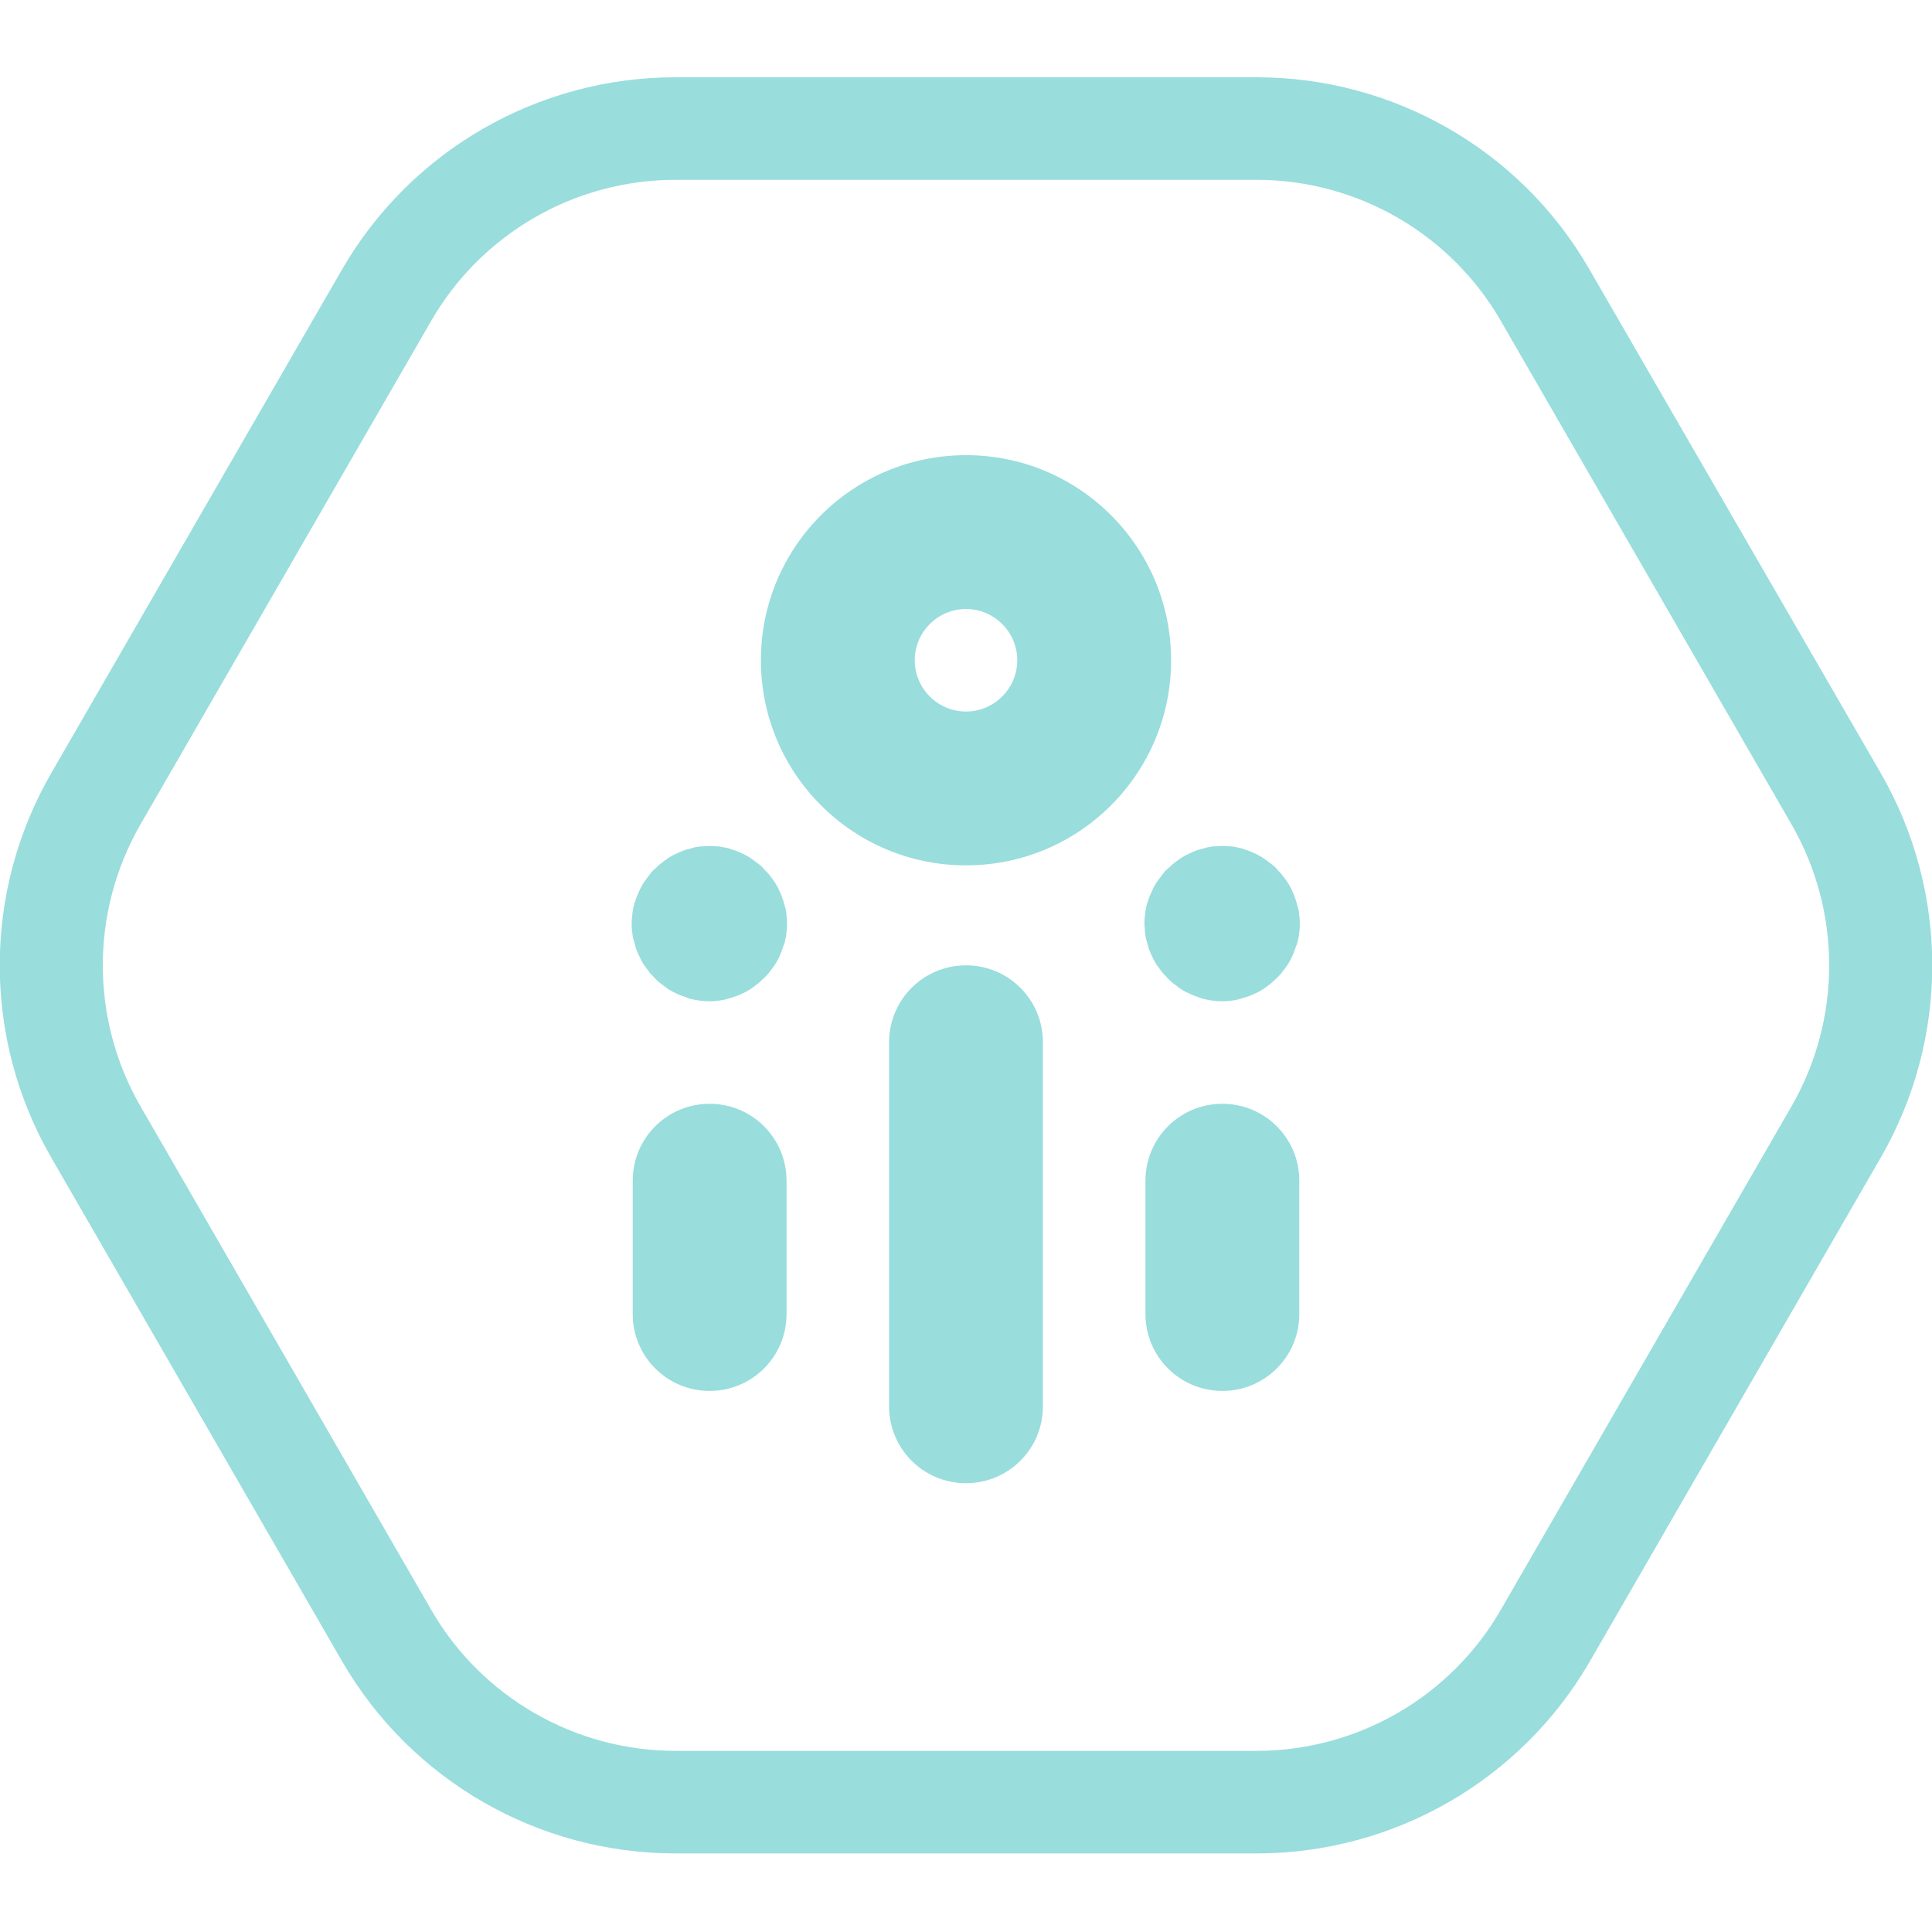
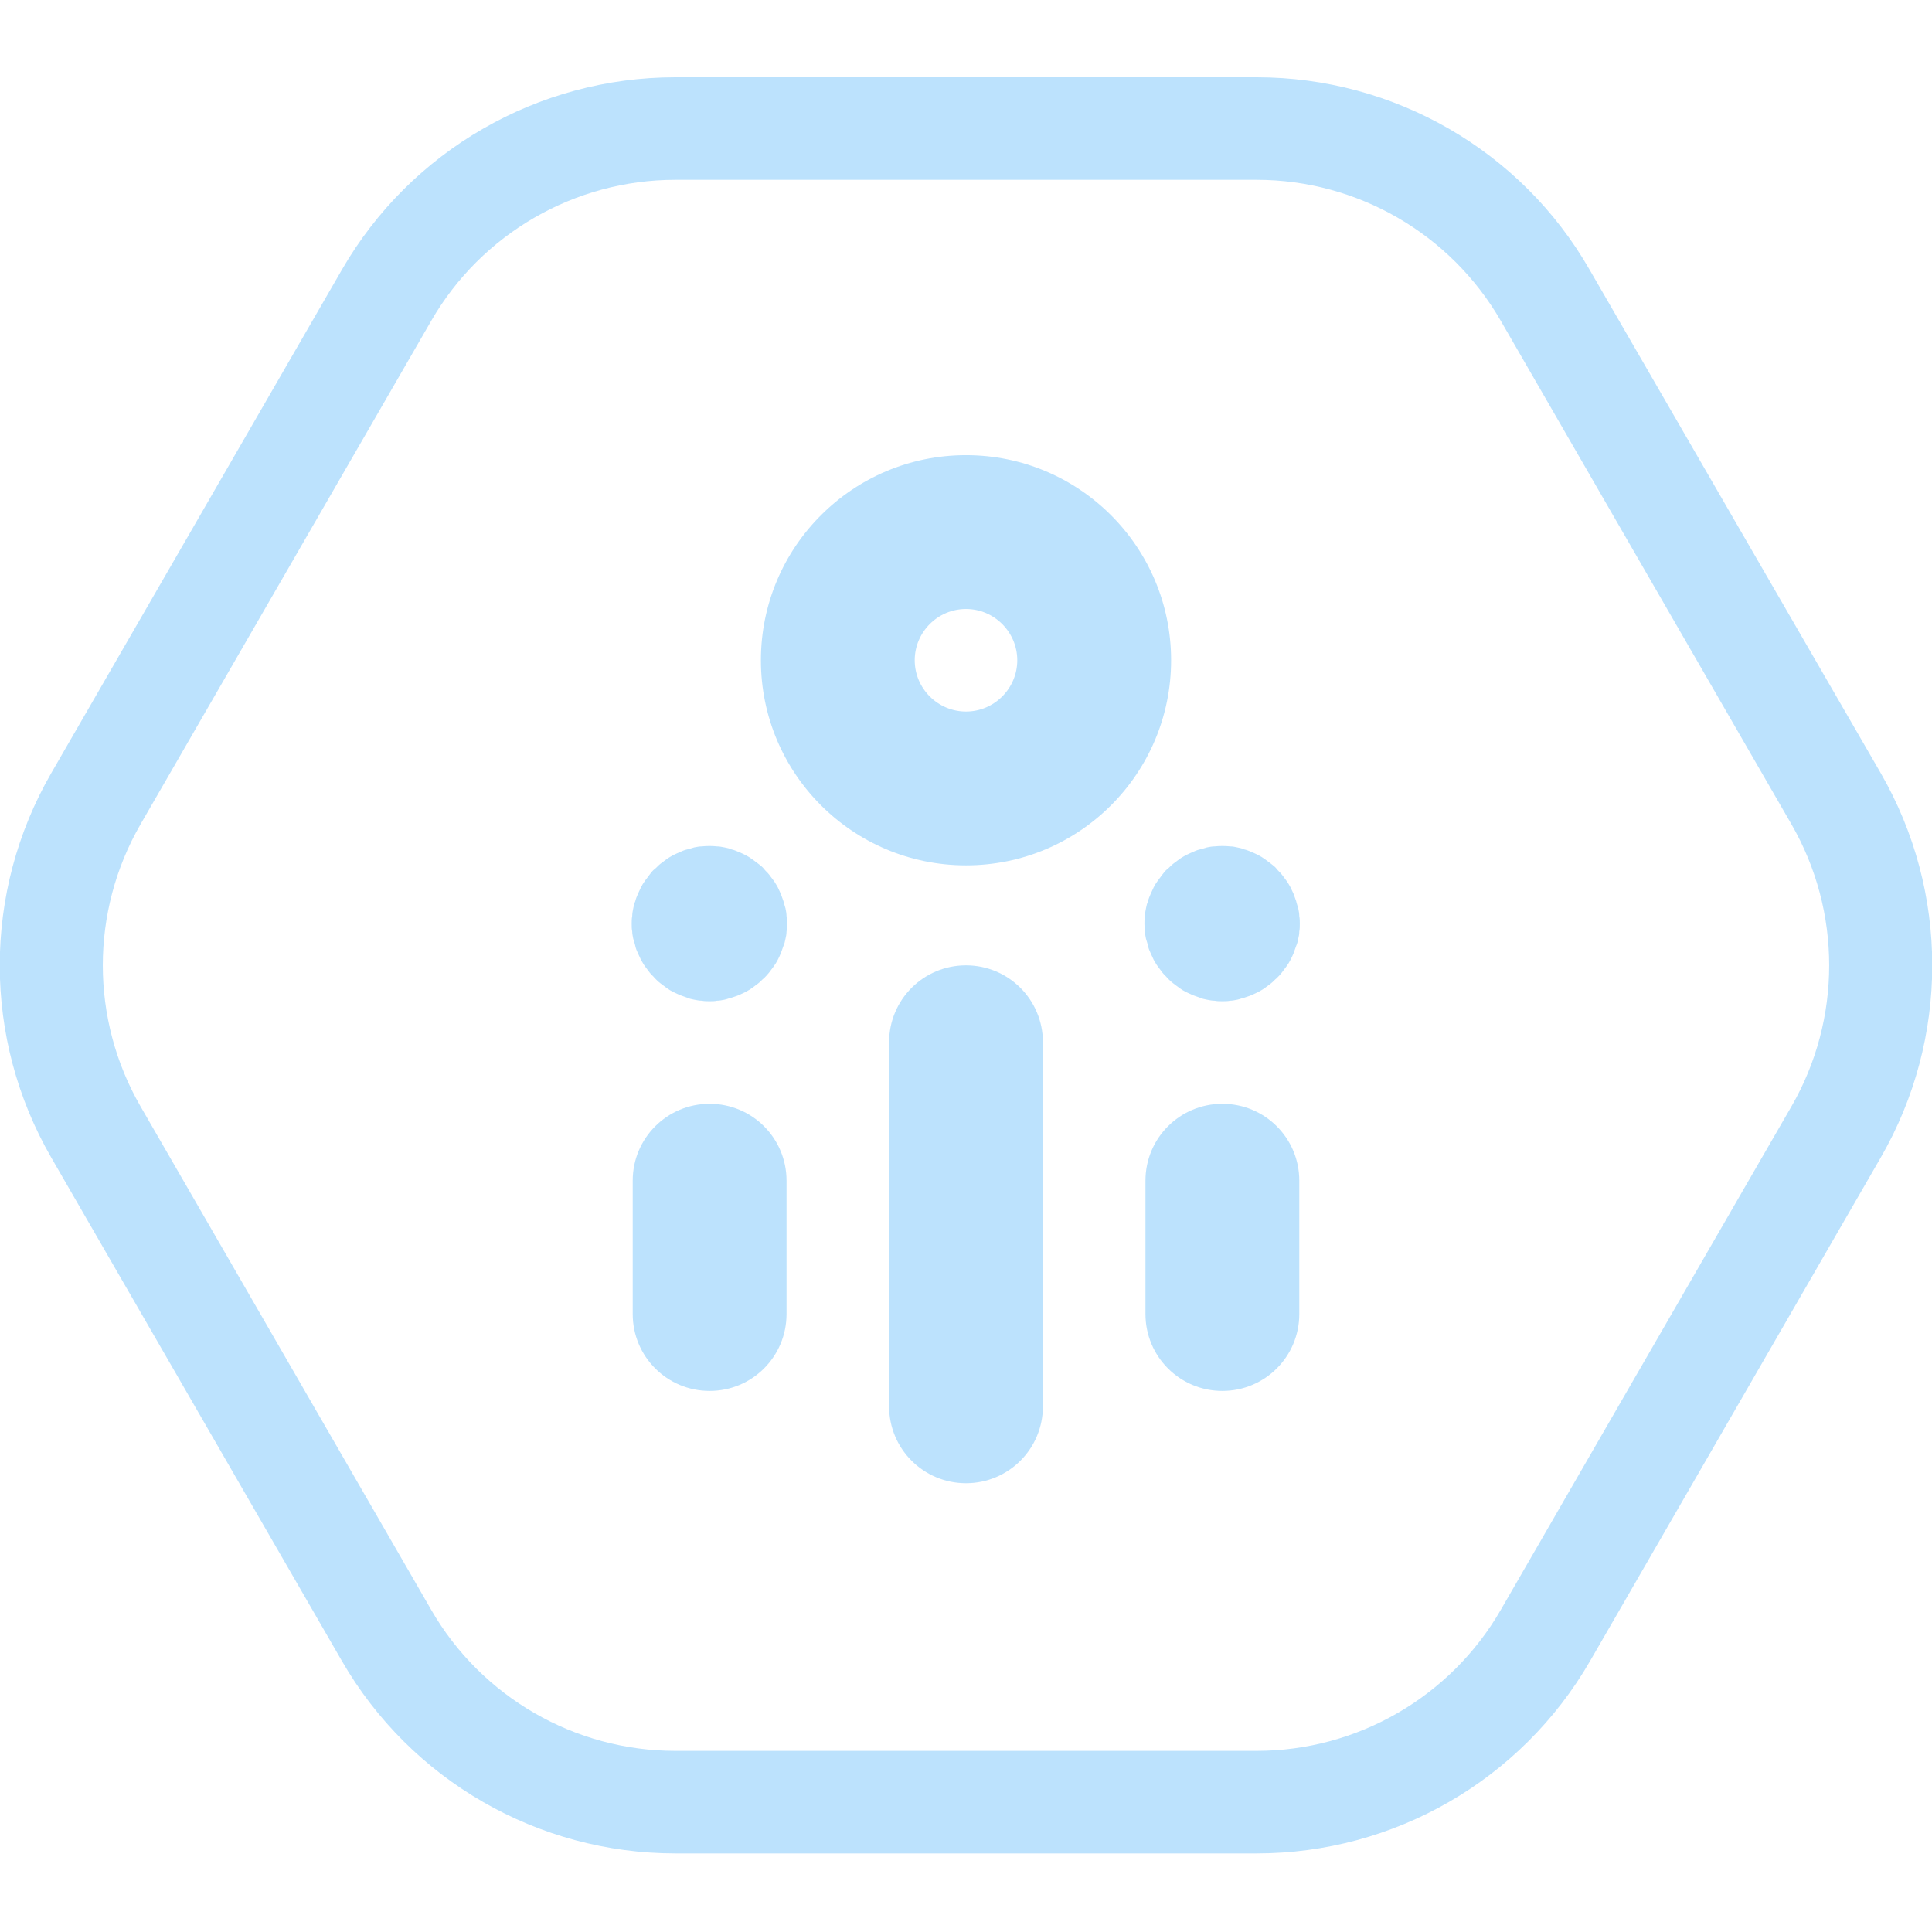
<svg xmlns="http://www.w3.org/2000/svg" width="100" height="100" viewBox="0 0 100 100" fill="none">
  <g clip-path="url(#clip0)">
-     <path d="M65.048 9.308C70.249 9.308 75.08 12.095 77.68 16.606L92.728 42.668C95.329 47.179 95.329 52.753 92.728 57.264L77.68 83.326C75.08 87.838 70.249 90.624 65.048 90.624H34.952C29.75 90.624 24.92 87.838 22.32 83.326L7.272 57.264C4.671 52.753 4.671 47.179 7.272 42.668L22.32 16.606C24.92 12.095 29.75 9.308 34.952 9.308H65.048ZM65.048 4H34.952C27.84 4 21.258 7.795 17.702 13.952L2.654 40.014C-0.902 46.171 -0.902 53.761 2.654 59.918L17.702 85.98C21.258 92.137 27.84 95.932 34.952 95.932H65.048C72.16 95.932 78.742 92.137 82.298 85.98L97.346 59.918C100.902 53.761 100.902 46.171 97.346 40.014L82.272 13.952C78.742 7.795 72.16 4 65.048 4Z" fill="#99dddd" />
-     <path d="M50 76.771C47.797 76.771 46.019 74.993 46.019 72.79V53.947C46.019 51.744 47.797 49.966 50 49.966C52.203 49.966 53.981 51.744 53.981 53.947V72.79C53.981 74.993 52.203 76.771 50 76.771Z" fill="#99dddd" />
-     <path d="M36.73 71.994C34.528 71.994 32.749 70.216 32.749 68.013V61.112C32.749 58.91 34.528 57.132 36.73 57.132C38.933 57.132 40.711 58.91 40.711 61.112V68.013C40.711 70.216 38.933 71.994 36.73 71.994Z" fill="#99dddd" />
-     <path d="M36.73 51.824C36.598 51.824 36.465 51.824 36.332 51.797C36.2 51.797 36.067 51.771 35.934 51.744C35.801 51.718 35.669 51.691 35.563 51.638C35.43 51.585 35.324 51.558 35.191 51.505C35.085 51.452 34.952 51.399 34.846 51.346C34.74 51.293 34.607 51.213 34.501 51.134C34.395 51.054 34.289 50.974 34.183 50.895C34.076 50.815 33.97 50.709 33.891 50.63C33.811 50.523 33.705 50.444 33.625 50.338C33.546 50.231 33.466 50.125 33.386 50.019C33.307 49.913 33.254 49.807 33.174 49.674C33.121 49.568 33.068 49.435 33.015 49.329C32.962 49.223 32.909 49.09 32.882 48.958C32.856 48.825 32.803 48.692 32.776 48.586C32.749 48.453 32.723 48.321 32.723 48.215C32.696 48.082 32.696 47.949 32.696 47.816C32.696 47.684 32.696 47.551 32.723 47.418C32.723 47.286 32.749 47.153 32.776 47.02C32.803 46.888 32.829 46.755 32.882 46.649C32.909 46.516 32.962 46.41 33.015 46.277C33.068 46.171 33.121 46.038 33.174 45.932C33.227 45.826 33.307 45.693 33.386 45.587C33.466 45.481 33.546 45.375 33.625 45.269C33.705 45.162 33.785 45.056 33.891 44.977C33.997 44.897 34.076 44.791 34.183 44.711C34.289 44.632 34.395 44.552 34.501 44.472C34.607 44.393 34.713 44.34 34.846 44.26C34.952 44.207 35.085 44.154 35.191 44.101C35.324 44.048 35.43 43.995 35.563 43.968C35.695 43.942 35.828 43.889 35.934 43.862C36.067 43.836 36.2 43.809 36.332 43.809C36.598 43.782 36.863 43.782 37.102 43.809C37.235 43.809 37.367 43.836 37.5 43.862C37.633 43.889 37.765 43.915 37.871 43.968C38.004 43.995 38.11 44.048 38.243 44.101C38.376 44.154 38.482 44.207 38.588 44.26C38.694 44.313 38.827 44.393 38.933 44.472C39.039 44.552 39.145 44.632 39.252 44.711C39.358 44.791 39.464 44.87 39.544 44.977C39.623 45.083 39.729 45.162 39.809 45.269C39.889 45.375 39.968 45.481 40.048 45.587C40.127 45.693 40.181 45.799 40.26 45.932C40.313 46.038 40.366 46.171 40.419 46.277C40.472 46.41 40.499 46.516 40.552 46.649C40.579 46.781 40.632 46.914 40.658 47.02C40.685 47.153 40.711 47.286 40.711 47.418C40.738 47.551 40.738 47.684 40.738 47.816C40.738 47.949 40.738 48.082 40.711 48.215C40.711 48.347 40.685 48.48 40.658 48.586C40.632 48.719 40.605 48.851 40.552 48.958C40.499 49.09 40.472 49.196 40.419 49.329C40.366 49.462 40.313 49.568 40.26 49.674C40.207 49.78 40.127 49.913 40.048 50.019C39.968 50.125 39.889 50.231 39.809 50.338C39.729 50.444 39.623 50.55 39.544 50.63C39.437 50.709 39.358 50.815 39.252 50.895C39.145 50.974 39.039 51.054 38.933 51.134C38.827 51.213 38.721 51.267 38.588 51.346C38.482 51.399 38.349 51.452 38.243 51.505C38.137 51.558 38.004 51.585 37.871 51.638C37.739 51.665 37.633 51.718 37.5 51.744C37.367 51.771 37.235 51.797 37.102 51.797C36.996 51.824 36.863 51.824 36.73 51.824Z" fill="#99dddd" />
-     <path d="M63.27 71.994C61.067 71.994 59.289 70.216 59.289 68.013V61.112C59.289 58.91 61.067 57.132 63.27 57.132C65.472 57.132 67.251 58.91 67.251 61.112V68.013C67.251 70.216 65.472 71.994 63.27 71.994Z" fill="#99dddd" />
-     <path d="M63.27 51.824C63.137 51.824 63.004 51.824 62.872 51.797C62.739 51.797 62.606 51.771 62.474 51.744C62.341 51.718 62.208 51.691 62.102 51.638C61.969 51.585 61.863 51.558 61.73 51.505C61.624 51.452 61.492 51.399 61.385 51.346C61.279 51.293 61.147 51.213 61.04 51.134C60.934 51.054 60.828 50.974 60.722 50.895C60.616 50.815 60.51 50.709 60.43 50.63C60.35 50.523 60.244 50.444 60.164 50.338C60.085 50.231 60.005 50.125 59.926 50.019C59.846 49.913 59.793 49.807 59.713 49.674C59.66 49.568 59.607 49.435 59.554 49.329C59.501 49.223 59.448 49.09 59.421 48.958C59.395 48.825 59.342 48.692 59.315 48.586C59.289 48.453 59.262 48.321 59.262 48.215C59.262 48.082 59.236 47.949 59.236 47.816C59.236 47.684 59.236 47.551 59.262 47.418C59.262 47.286 59.289 47.153 59.315 47.02C59.342 46.888 59.368 46.755 59.421 46.649C59.448 46.516 59.501 46.41 59.554 46.277C59.607 46.171 59.66 46.038 59.713 45.932C59.767 45.826 59.846 45.693 59.926 45.587C60.005 45.481 60.085 45.375 60.164 45.269C60.244 45.162 60.324 45.056 60.43 44.977C60.536 44.897 60.616 44.791 60.722 44.711C60.828 44.632 60.934 44.552 61.04 44.472C61.147 44.393 61.253 44.34 61.385 44.26C61.492 44.207 61.624 44.154 61.73 44.101C61.863 44.048 61.969 43.995 62.102 43.968C62.235 43.942 62.367 43.889 62.474 43.862C62.606 43.836 62.739 43.809 62.872 43.809C63.137 43.782 63.402 43.782 63.668 43.809C63.8 43.809 63.933 43.836 64.039 43.862C64.172 43.889 64.305 43.915 64.411 43.968C64.543 43.995 64.65 44.048 64.782 44.101C64.915 44.154 65.021 44.207 65.127 44.26C65.234 44.313 65.366 44.393 65.472 44.472C65.579 44.552 65.685 44.632 65.791 44.711C65.897 44.791 66.003 44.87 66.083 44.977C66.162 45.083 66.269 45.162 66.348 45.269C66.428 45.375 66.507 45.481 66.587 45.587C66.667 45.693 66.72 45.799 66.799 45.932C66.853 46.038 66.906 46.171 66.959 46.277C67.012 46.41 67.038 46.516 67.091 46.649C67.118 46.781 67.171 46.914 67.198 47.02C67.224 47.153 67.251 47.286 67.251 47.418C67.277 47.551 67.277 47.684 67.277 47.816C67.277 47.949 67.277 48.082 67.251 48.215C67.251 48.347 67.224 48.48 67.198 48.586C67.171 48.719 67.144 48.851 67.091 48.958C67.038 49.09 67.012 49.196 66.959 49.329C66.906 49.462 66.853 49.568 66.799 49.674C66.746 49.78 66.667 49.913 66.587 50.019C66.507 50.125 66.428 50.231 66.348 50.338C66.269 50.444 66.162 50.55 66.083 50.63C65.977 50.709 65.897 50.815 65.791 50.895C65.685 50.974 65.579 51.054 65.472 51.134C65.366 51.213 65.26 51.267 65.127 51.346C65.021 51.399 64.888 51.452 64.782 51.505C64.676 51.558 64.543 51.585 64.411 51.638C64.278 51.665 64.172 51.718 64.039 51.744C63.907 51.771 63.774 51.797 63.668 51.797C63.535 51.824 63.402 51.824 63.27 51.824Z" fill="#99dddd" />
-     <path d="M50 44.791C44.135 44.791 39.384 40.04 39.384 34.175C39.384 28.31 44.135 23.559 50 23.559C55.865 23.559 60.616 28.31 60.616 34.175C60.616 40.04 55.865 44.791 50 44.791ZM50 31.521C48.54 31.521 47.346 32.715 47.346 34.175C47.346 35.635 48.54 36.829 50 36.829C51.46 36.829 52.654 35.635 52.654 34.175C52.654 32.715 51.46 31.521 50 31.521Z" fill="#99dddd" />
+     <path d="M65.048 9.308C70.249 9.308 75.08 12.095 77.68 16.606L92.728 42.668C95.329 47.179 95.329 52.753 92.728 57.264L77.68 83.326C75.08 87.838 70.249 90.624 65.048 90.624H34.952C29.75 90.624 24.92 87.838 22.32 83.326L7.272 57.264C4.671 52.753 4.671 47.179 7.272 42.668L22.32 16.606C24.92 12.095 29.75 9.308 34.952 9.308H65.048ZM65.048 4H34.952C27.84 4 21.258 7.795 17.702 13.952L2.654 40.014C-0.902 46.171 -0.902 53.761 2.654 59.918L17.702 85.98C21.258 92.137 27.84 95.932 34.952 95.932H65.048C72.16 95.932 78.742 92.137 82.298 85.98L97.346 59.918C100.902 53.761 100.902 46.171 97.346 40.014L82.272 13.952C78.742 7.795 72.16 4 65.048 4Z" fill="#BCE2FD" />
+     <path d="M50 76.771C47.797 76.771 46.019 74.993 46.019 72.79V53.947C46.019 51.744 47.797 49.966 50 49.966C52.203 49.966 53.981 51.744 53.981 53.947V72.79C53.981 74.993 52.203 76.771 50 76.771Z" fill="#BCE2FD" />
+     <path d="M36.73 71.994C34.528 71.994 32.749 70.216 32.749 68.013V61.112C32.749 58.91 34.528 57.132 36.73 57.132C38.933 57.132 40.711 58.91 40.711 61.112V68.013C40.711 70.216 38.933 71.994 36.73 71.994Z" fill="#BCE2FD" />
+     <path d="M36.73 51.824C36.598 51.824 36.465 51.824 36.332 51.797C36.2 51.797 36.067 51.771 35.934 51.744C35.801 51.718 35.669 51.691 35.563 51.638C35.43 51.585 35.324 51.558 35.191 51.505C35.085 51.452 34.952 51.399 34.846 51.346C34.74 51.293 34.607 51.213 34.501 51.134C34.395 51.054 34.289 50.974 34.183 50.895C34.076 50.815 33.97 50.709 33.891 50.63C33.811 50.523 33.705 50.444 33.625 50.338C33.546 50.231 33.466 50.125 33.386 50.019C33.307 49.913 33.254 49.807 33.174 49.674C33.121 49.568 33.068 49.435 33.015 49.329C32.962 49.223 32.909 49.09 32.882 48.958C32.856 48.825 32.803 48.692 32.776 48.586C32.749 48.453 32.723 48.321 32.723 48.215C32.696 48.082 32.696 47.949 32.696 47.816C32.696 47.684 32.696 47.551 32.723 47.418C32.723 47.286 32.749 47.153 32.776 47.02C32.803 46.888 32.829 46.755 32.882 46.649C32.909 46.516 32.962 46.41 33.015 46.277C33.068 46.171 33.121 46.038 33.174 45.932C33.227 45.826 33.307 45.693 33.386 45.587C33.466 45.481 33.546 45.375 33.625 45.269C33.705 45.162 33.785 45.056 33.891 44.977C33.997 44.897 34.076 44.791 34.183 44.711C34.289 44.632 34.395 44.552 34.501 44.472C34.607 44.393 34.713 44.34 34.846 44.26C34.952 44.207 35.085 44.154 35.191 44.101C35.324 44.048 35.43 43.995 35.563 43.968C35.695 43.942 35.828 43.889 35.934 43.862C36.067 43.836 36.2 43.809 36.332 43.809C36.598 43.782 36.863 43.782 37.102 43.809C37.235 43.809 37.367 43.836 37.5 43.862C37.633 43.889 37.765 43.915 37.871 43.968C38.004 43.995 38.11 44.048 38.243 44.101C38.376 44.154 38.482 44.207 38.588 44.26C38.694 44.313 38.827 44.393 38.933 44.472C39.039 44.552 39.145 44.632 39.252 44.711C39.358 44.791 39.464 44.87 39.544 44.977C39.623 45.083 39.729 45.162 39.809 45.269C39.889 45.375 39.968 45.481 40.048 45.587C40.127 45.693 40.181 45.799 40.26 45.932C40.313 46.038 40.366 46.171 40.419 46.277C40.472 46.41 40.499 46.516 40.552 46.649C40.579 46.781 40.632 46.914 40.658 47.02C40.685 47.153 40.711 47.286 40.711 47.418C40.738 47.551 40.738 47.684 40.738 47.816C40.738 47.949 40.738 48.082 40.711 48.215C40.711 48.347 40.685 48.48 40.658 48.586C40.632 48.719 40.605 48.851 40.552 48.958C40.499 49.09 40.472 49.196 40.419 49.329C40.366 49.462 40.313 49.568 40.26 49.674C40.207 49.78 40.127 49.913 40.048 50.019C39.968 50.125 39.889 50.231 39.809 50.338C39.729 50.444 39.623 50.55 39.544 50.63C39.437 50.709 39.358 50.815 39.252 50.895C39.145 50.974 39.039 51.054 38.933 51.134C38.827 51.213 38.721 51.267 38.588 51.346C38.482 51.399 38.349 51.452 38.243 51.505C38.137 51.558 38.004 51.585 37.871 51.638C37.739 51.665 37.633 51.718 37.5 51.744C37.367 51.771 37.235 51.797 37.102 51.797C36.996 51.824 36.863 51.824 36.73 51.824Z" fill="#BCE2FD" />
+     <path d="M63.27 71.994C61.067 71.994 59.289 70.216 59.289 68.013V61.112C59.289 58.91 61.067 57.132 63.27 57.132C65.472 57.132 67.251 58.91 67.251 61.112V68.013C67.251 70.216 65.472 71.994 63.27 71.994Z" fill="#BCE2FD" />
+     <path d="M63.27 51.824C63.137 51.824 63.004 51.824 62.872 51.797C62.739 51.797 62.606 51.771 62.474 51.744C62.341 51.718 62.208 51.691 62.102 51.638C61.969 51.585 61.863 51.558 61.73 51.505C61.624 51.452 61.492 51.399 61.385 51.346C61.279 51.293 61.147 51.213 61.04 51.134C60.934 51.054 60.828 50.974 60.722 50.895C60.616 50.815 60.51 50.709 60.43 50.63C60.35 50.523 60.244 50.444 60.164 50.338C60.085 50.231 60.005 50.125 59.926 50.019C59.846 49.913 59.793 49.807 59.713 49.674C59.66 49.568 59.607 49.435 59.554 49.329C59.501 49.223 59.448 49.09 59.421 48.958C59.395 48.825 59.342 48.692 59.315 48.586C59.289 48.453 59.262 48.321 59.262 48.215C59.262 48.082 59.236 47.949 59.236 47.816C59.236 47.684 59.236 47.551 59.262 47.418C59.262 47.286 59.289 47.153 59.315 47.02C59.342 46.888 59.368 46.755 59.421 46.649C59.448 46.516 59.501 46.41 59.554 46.277C59.607 46.171 59.66 46.038 59.713 45.932C59.767 45.826 59.846 45.693 59.926 45.587C60.005 45.481 60.085 45.375 60.164 45.269C60.244 45.162 60.324 45.056 60.43 44.977C60.536 44.897 60.616 44.791 60.722 44.711C60.828 44.632 60.934 44.552 61.04 44.472C61.147 44.393 61.253 44.34 61.385 44.26C61.492 44.207 61.624 44.154 61.73 44.101C61.863 44.048 61.969 43.995 62.102 43.968C62.235 43.942 62.367 43.889 62.474 43.862C62.606 43.836 62.739 43.809 62.872 43.809C63.137 43.782 63.402 43.782 63.668 43.809C63.8 43.809 63.933 43.836 64.039 43.862C64.172 43.889 64.305 43.915 64.411 43.968C64.543 43.995 64.65 44.048 64.782 44.101C64.915 44.154 65.021 44.207 65.127 44.26C65.234 44.313 65.366 44.393 65.472 44.472C65.579 44.552 65.685 44.632 65.791 44.711C65.897 44.791 66.003 44.87 66.083 44.977C66.162 45.083 66.269 45.162 66.348 45.269C66.428 45.375 66.507 45.481 66.587 45.587C66.667 45.693 66.72 45.799 66.799 45.932C66.853 46.038 66.906 46.171 66.959 46.277C67.012 46.41 67.038 46.516 67.091 46.649C67.118 46.781 67.171 46.914 67.198 47.02C67.224 47.153 67.251 47.286 67.251 47.418C67.277 47.551 67.277 47.684 67.277 47.816C67.277 47.949 67.277 48.082 67.251 48.215C67.251 48.347 67.224 48.48 67.198 48.586C67.171 48.719 67.144 48.851 67.091 48.958C67.038 49.09 67.012 49.196 66.959 49.329C66.906 49.462 66.853 49.568 66.799 49.674C66.746 49.78 66.667 49.913 66.587 50.019C66.507 50.125 66.428 50.231 66.348 50.338C66.269 50.444 66.162 50.55 66.083 50.63C65.977 50.709 65.897 50.815 65.791 50.895C65.685 50.974 65.579 51.054 65.472 51.134C65.366 51.213 65.26 51.267 65.127 51.346C65.021 51.399 64.888 51.452 64.782 51.505C64.676 51.558 64.543 51.585 64.411 51.638C64.278 51.665 64.172 51.718 64.039 51.744C63.907 51.771 63.774 51.797 63.668 51.797C63.535 51.824 63.402 51.824 63.27 51.824Z" fill="#BCE2FD" />
+     <path d="M50 44.791C44.135 44.791 39.384 40.04 39.384 34.175C39.384 28.31 44.135 23.559 50 23.559C55.865 23.559 60.616 28.31 60.616 34.175C60.616 40.04 55.865 44.791 50 44.791ZM50 31.521C48.54 31.521 47.346 32.715 47.346 34.175C47.346 35.635 48.54 36.829 50 36.829C51.46 36.829 52.654 35.635 52.654 34.175C52.654 32.715 51.46 31.521 50 31.521Z" fill="#BCE2FD" />
  </g>
  <defs>
    <clipPath id="clip0">
-       <rect width="100" height="91.932" fill="#99dddd" transform="translate(0 4)" />
+       <rect width="100" height="91.932" fill="#BCE2FD" transform="translate(0 4)" />
    </clipPath>
  </defs>
</svg>
